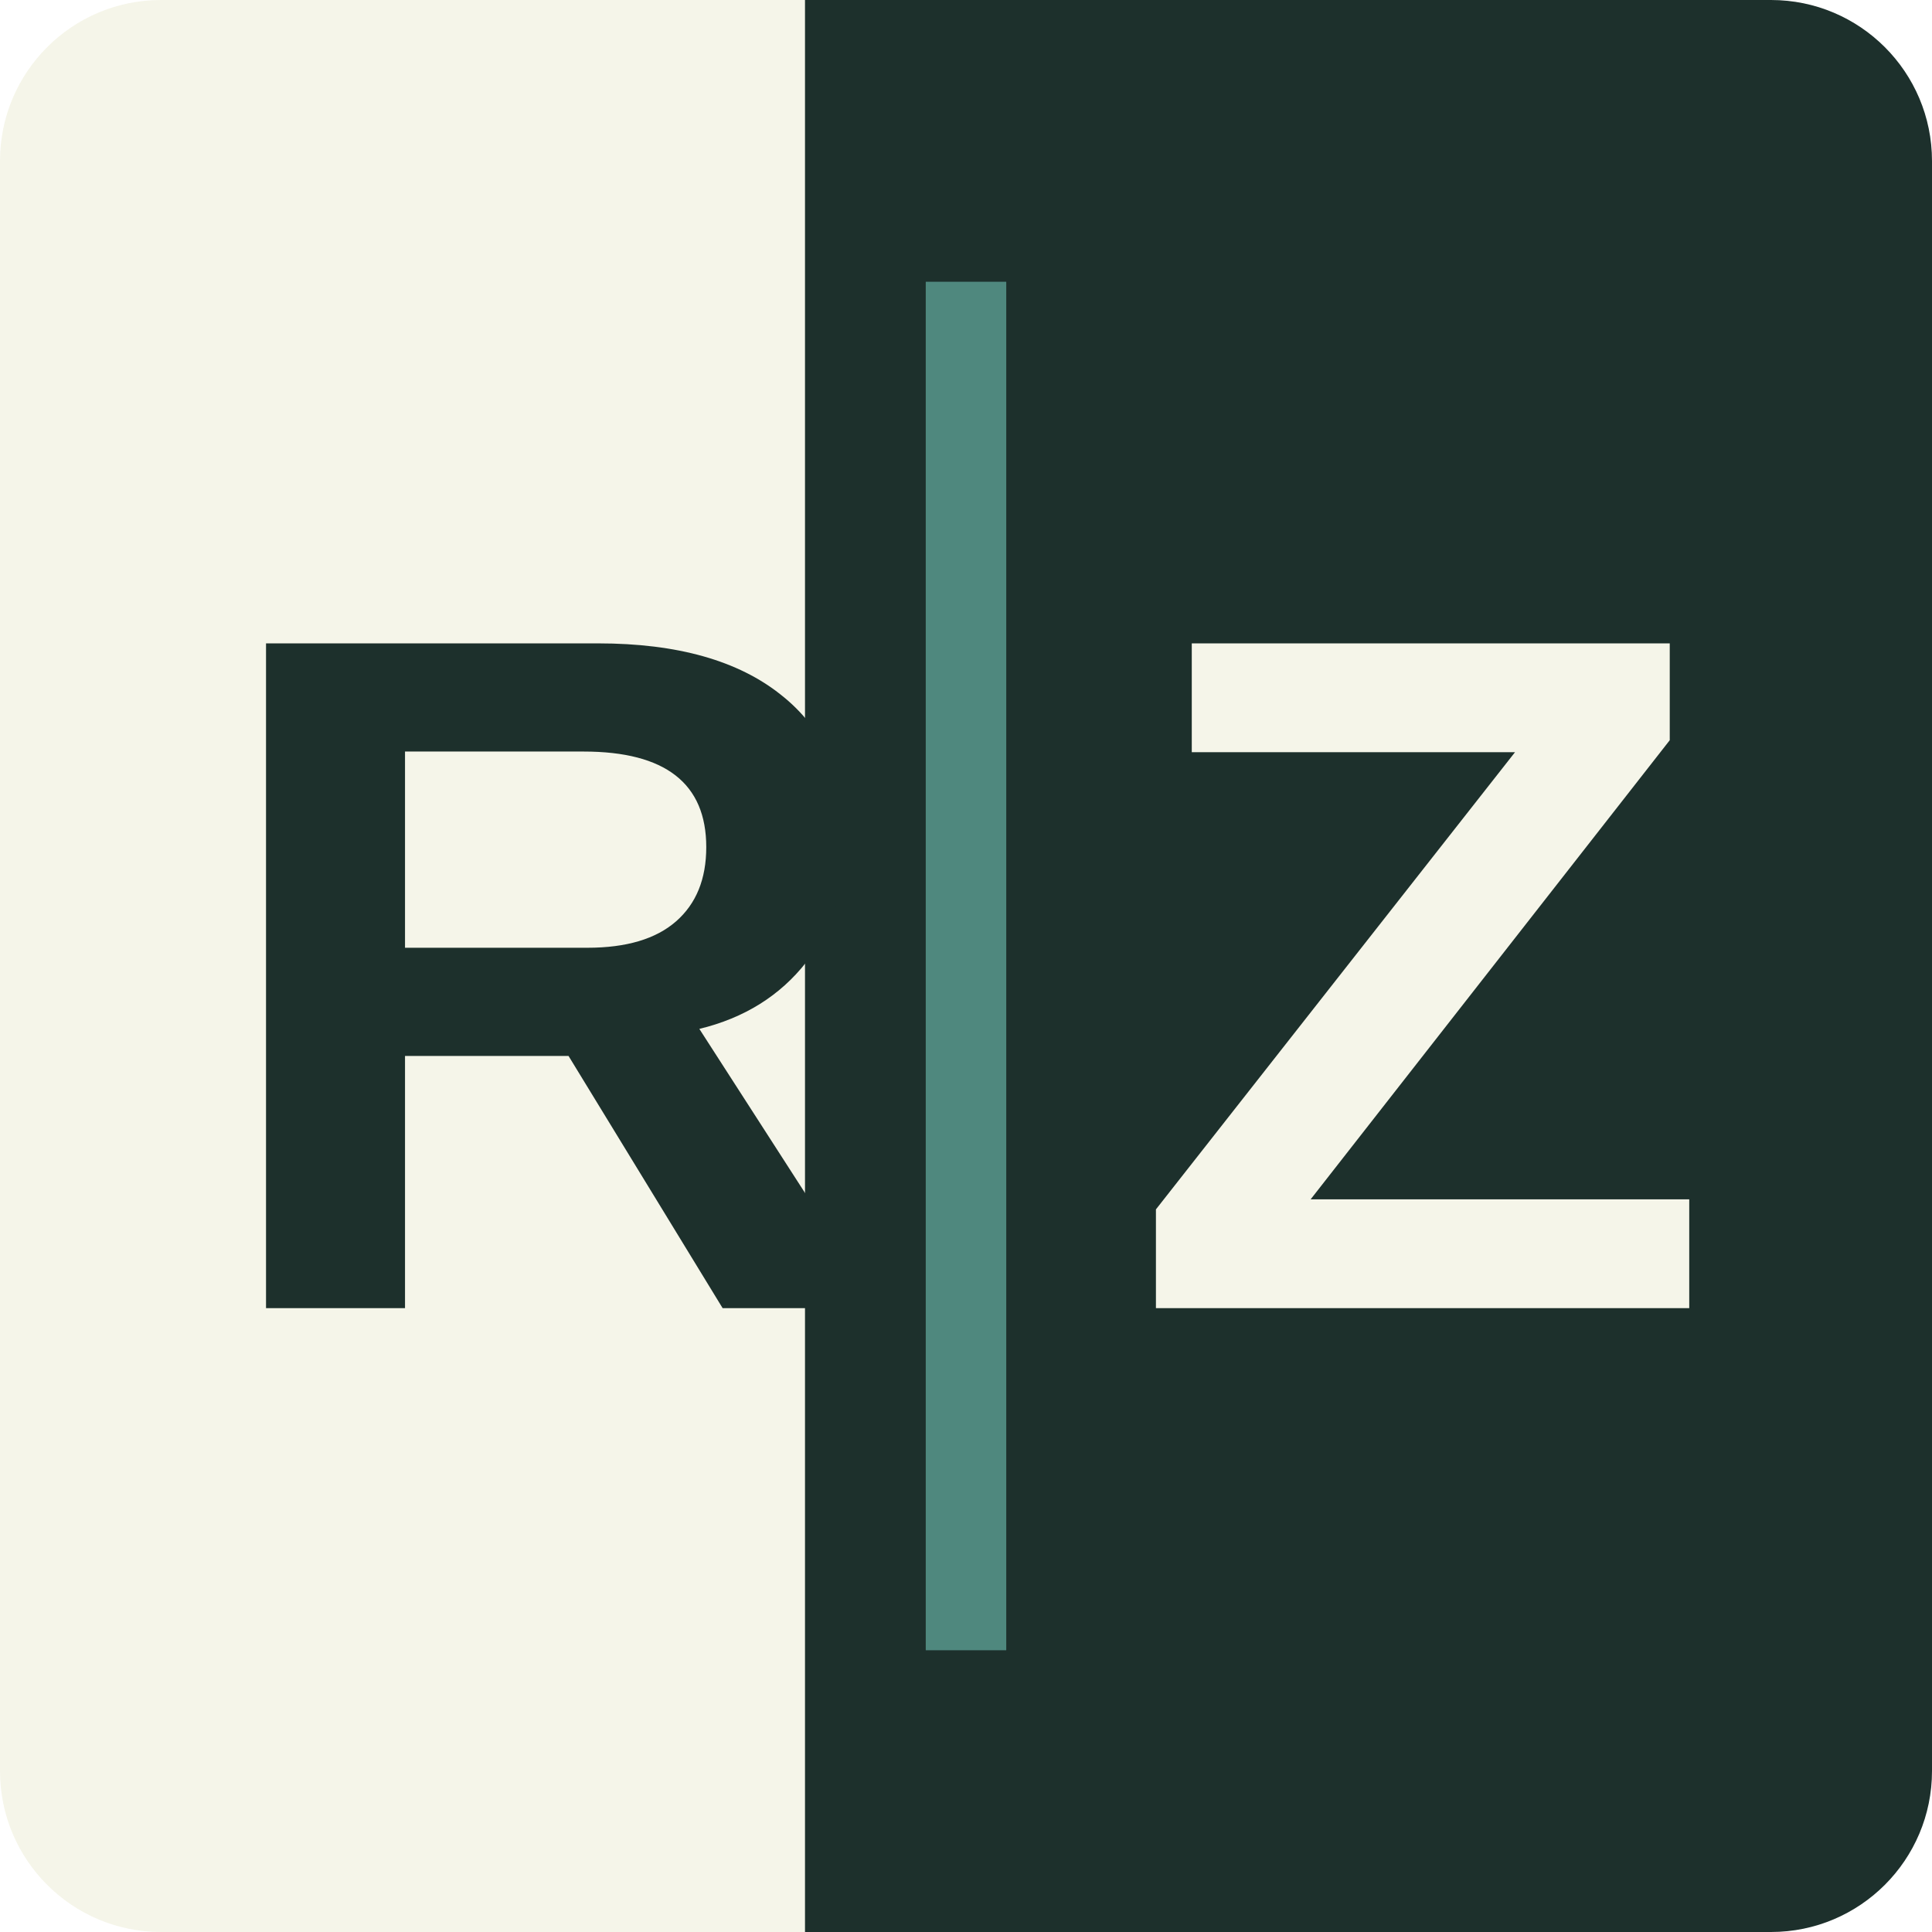
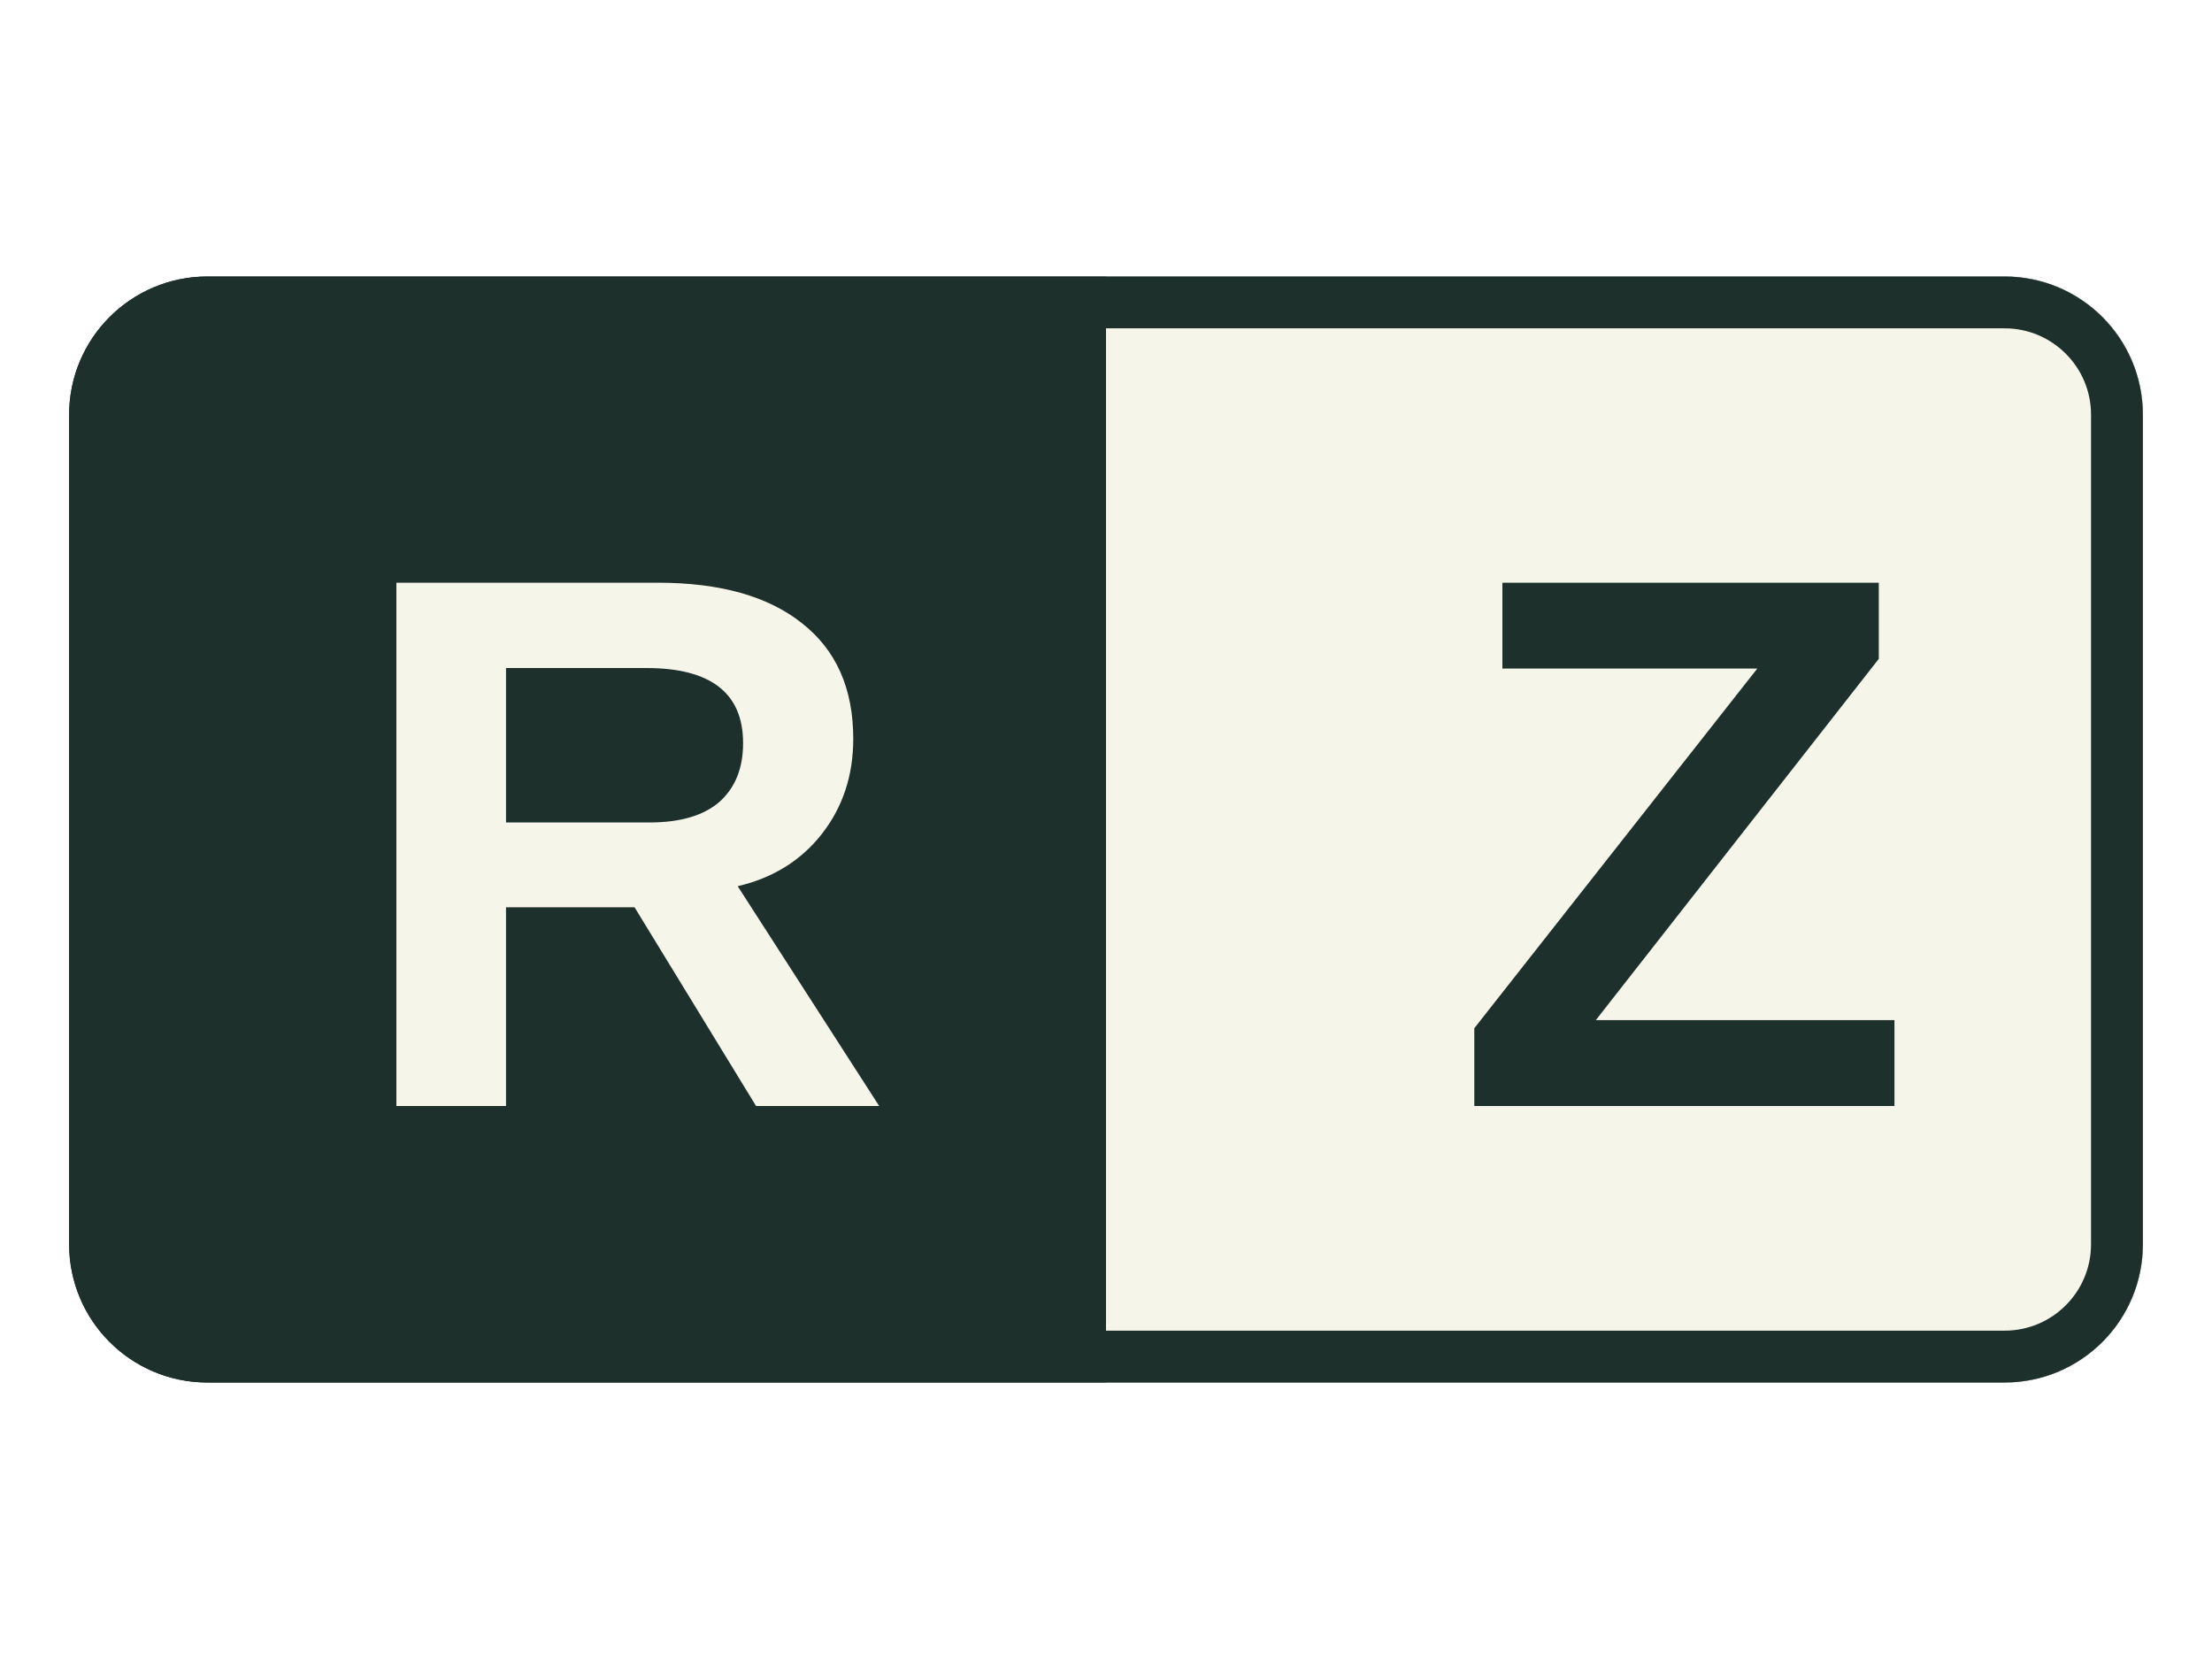
- <svg xmlns="http://www.w3.org/2000/svg" viewBox="0 0 48 48">
-   <rect width="24" height="48" rx="4" fill="#f5f5e9" />
-   <path d="M20 0h24a4 4 0 0 1 4 4v40a4 4 0 0 1-4 4H20z" fill="#1d302c" />
-   <path d="M24 7v34" stroke="#4f887e" stroke-width="2" />
-   <text x="5" y="32.5" fill="#1d302c" font-family="Arial,Helvetica,sans-serif" font-size="24" font-weight="700">R</text>
-   <text x="28" y="32.5" fill="#f5f5e9" font-family="Arial,Helvetica,sans-serif" font-size="24" font-weight="700">Z</text>
+ <svg xmlns="http://www.w3.org/2000/svg" viewBox="0 0 64 48">
+   <rect x="2" y="8" width="60" height="32" rx="4" fill="#1d302c" />
+   <path d="M32 8h26a4 4 0 0 1 4 4v24a4 4 0 0 1-4 4H32z" fill="#f5f5e9" />
+   <text x="10" y="32" fill="#f5f5e9" font-family="Arial,Helvetica,sans-serif" font-size="22" font-weight="700">R</text>
+   <text x="42" y="32" fill="#1d302c" font-family="Arial,Helvetica,sans-serif" font-size="22" font-weight="700">Z</text>
+   <rect x="2.75" y="8.75" width="58.5" height="30.5" rx="3.25" fill="none" stroke="#1d302c" stroke-width="1.5" />
</svg>
